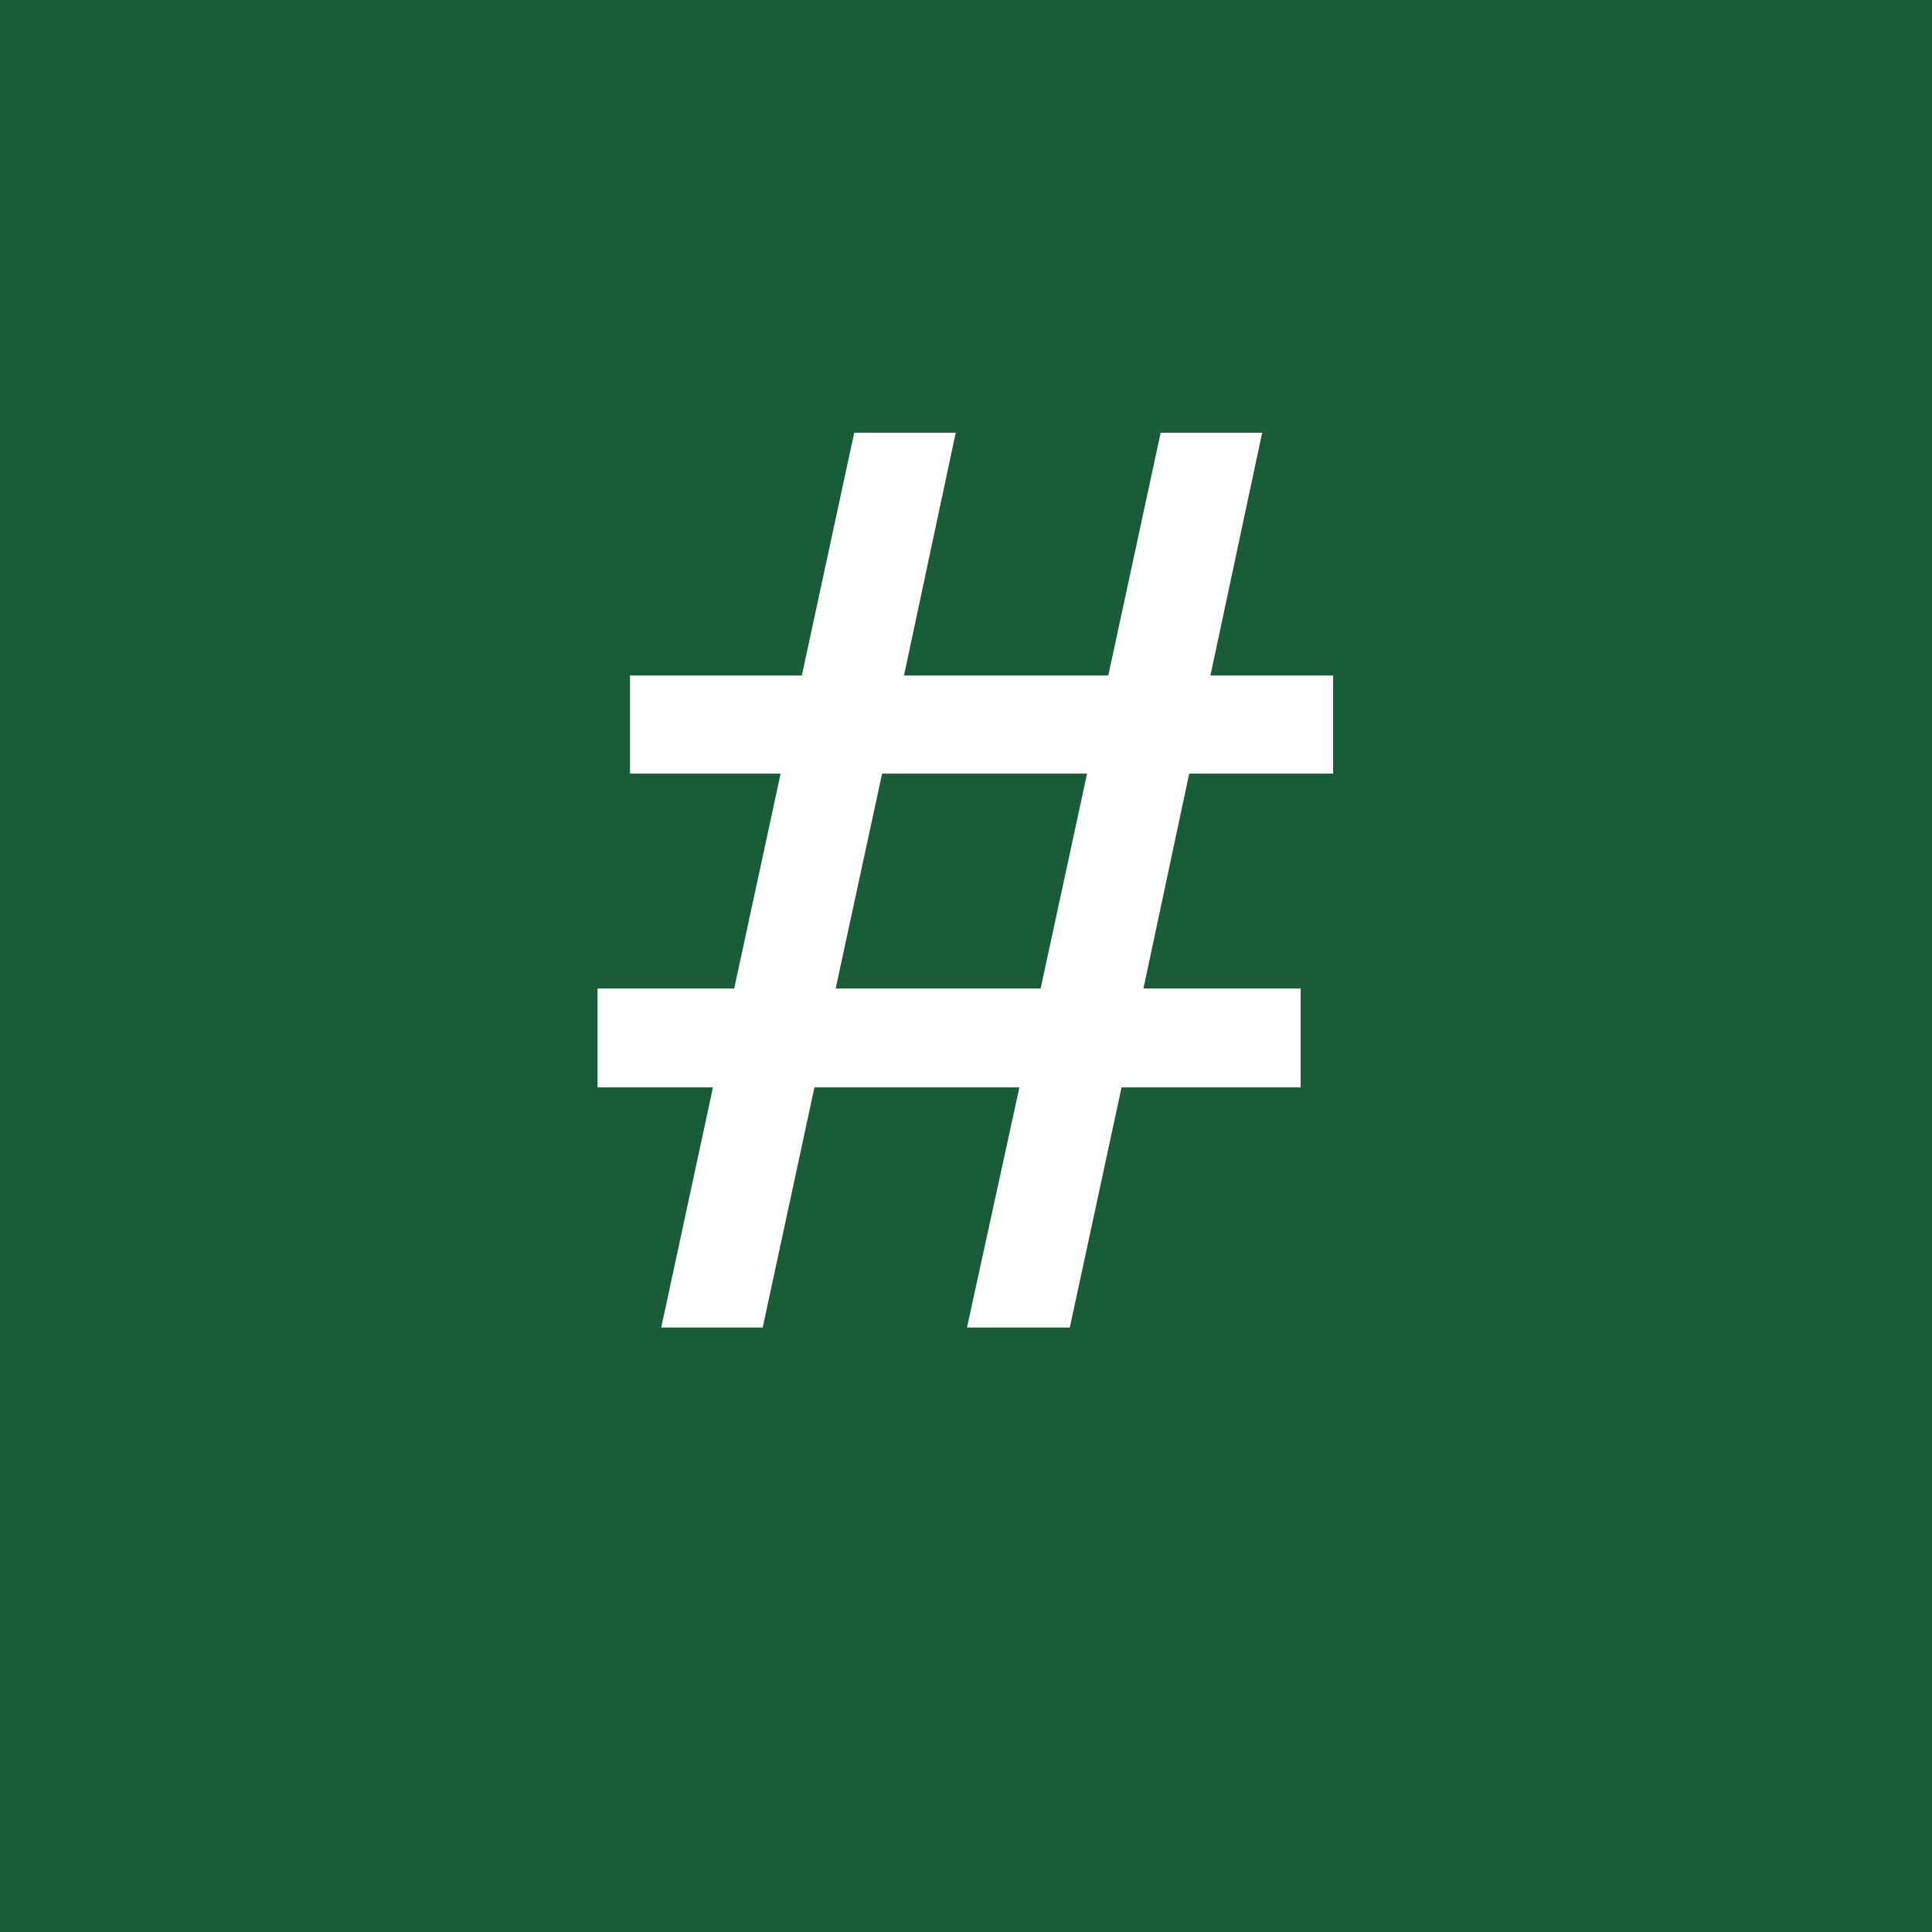
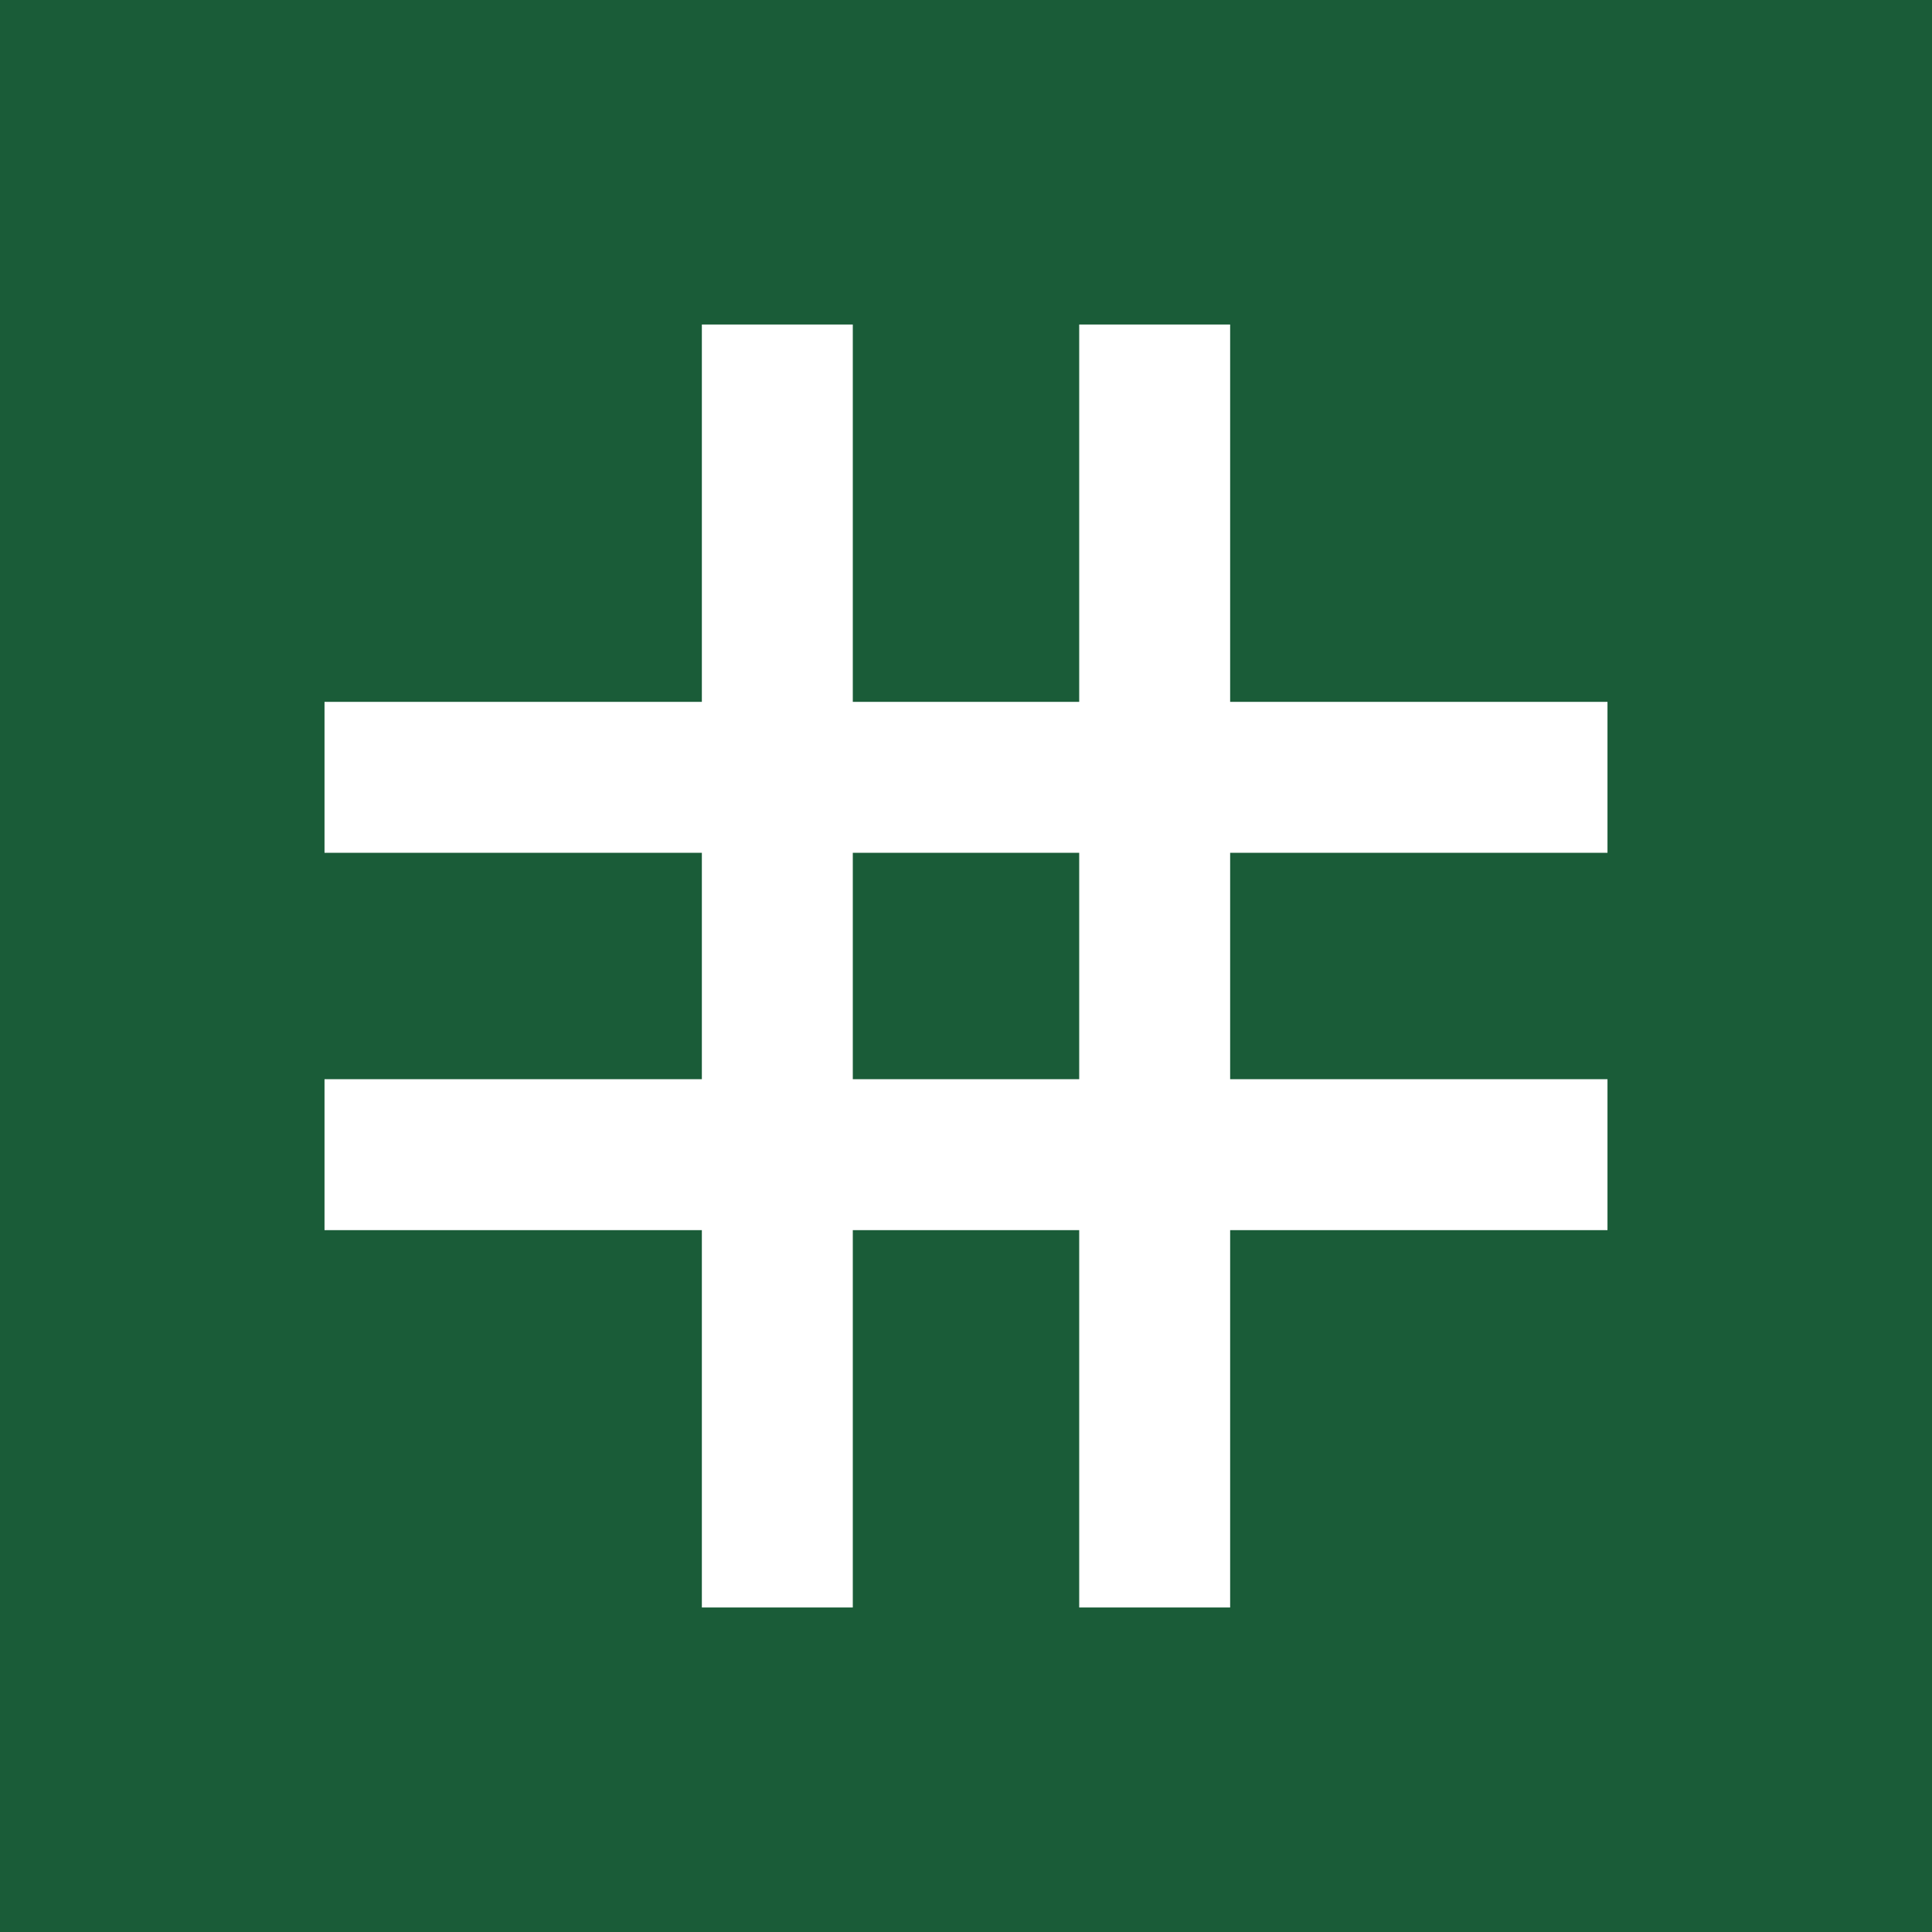
<svg xmlns="http://www.w3.org/2000/svg" viewBox="0 0 1024 1024" width="1024" height="1024">
  <rect width="1024" height="1024" fill="#1a5c38" />
-   <text x="512" y="512" text-anchor="middle" dominant-baseline="central" font-family="ui-monospace, 'JetBrains Mono', 'Courier New', monospace" font-size="720" font-weight="700" fill="#ffffff">#</text>
+   <g stroke="#ffffff" stroke-width="80" stroke-linecap="square">
+     <line x1="212" y1="412" x2="812" y2="412" />
+     <line x1="212" y1="612" x2="812" y2="612" />
+     <line x1="412" y1="212" x2="412" y2="812" />
+     <line x1="612" y1="212" x2="612" y2="812" />
+   </g>
</svg>
